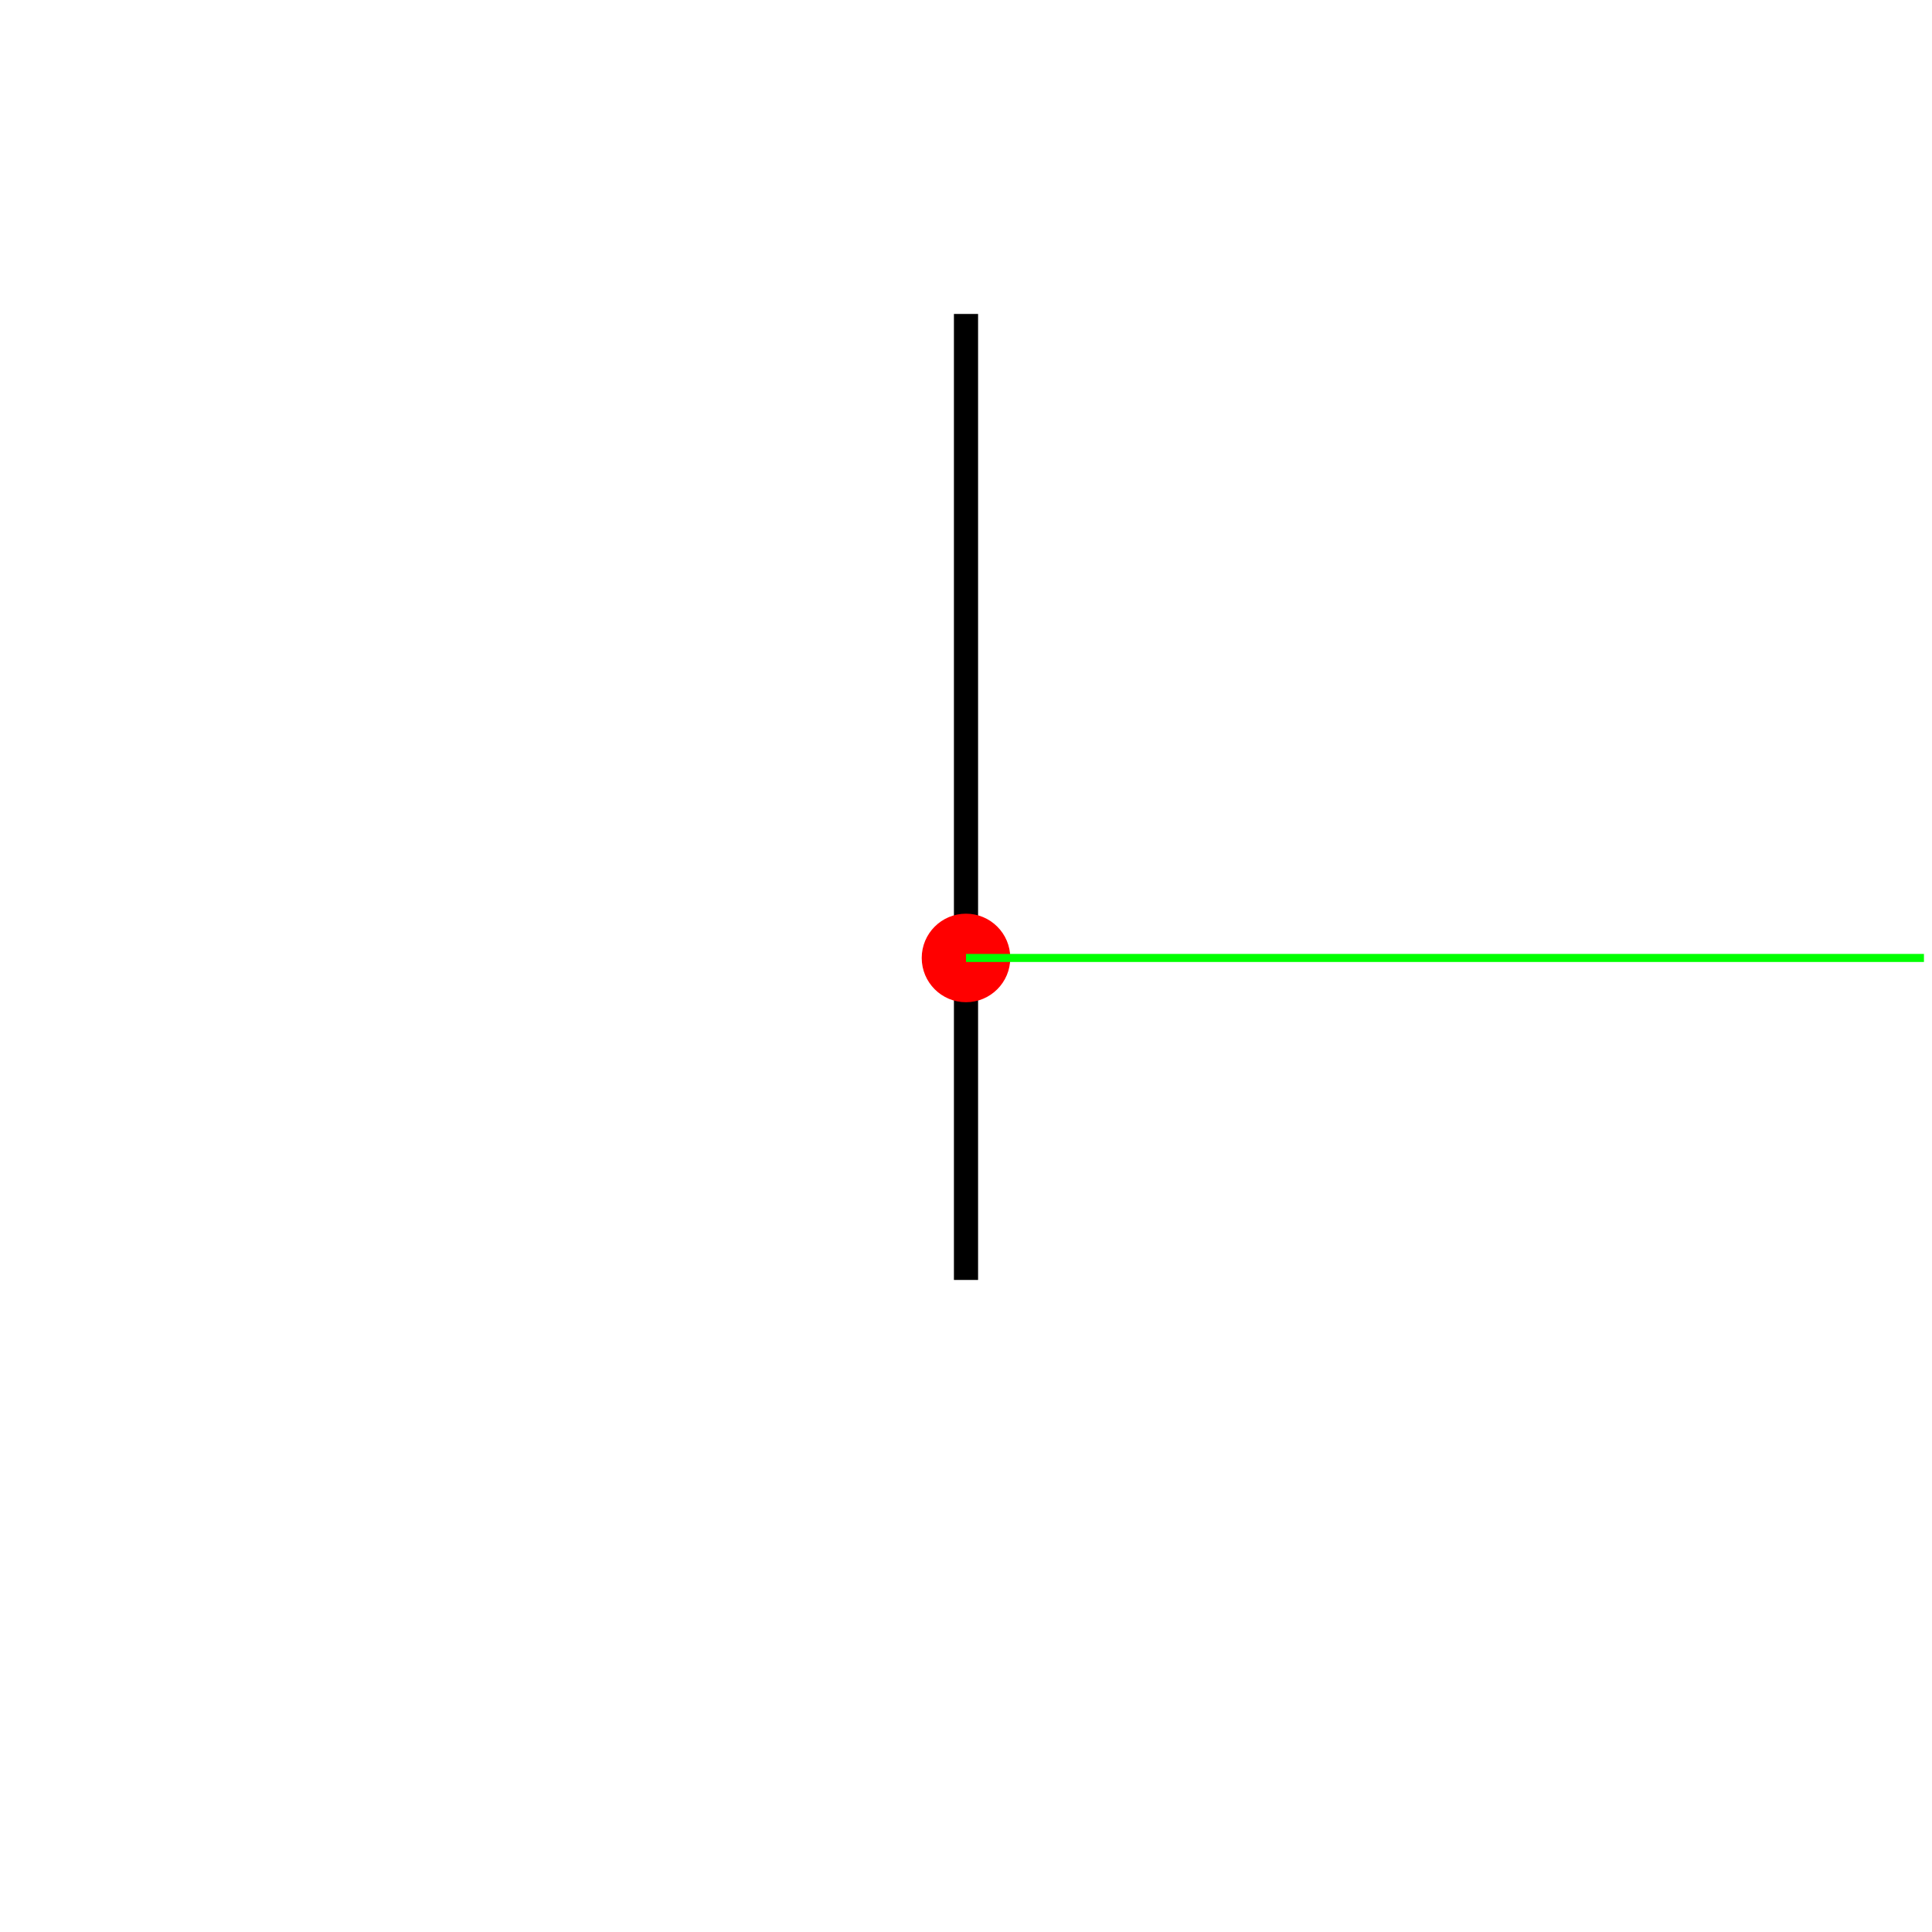
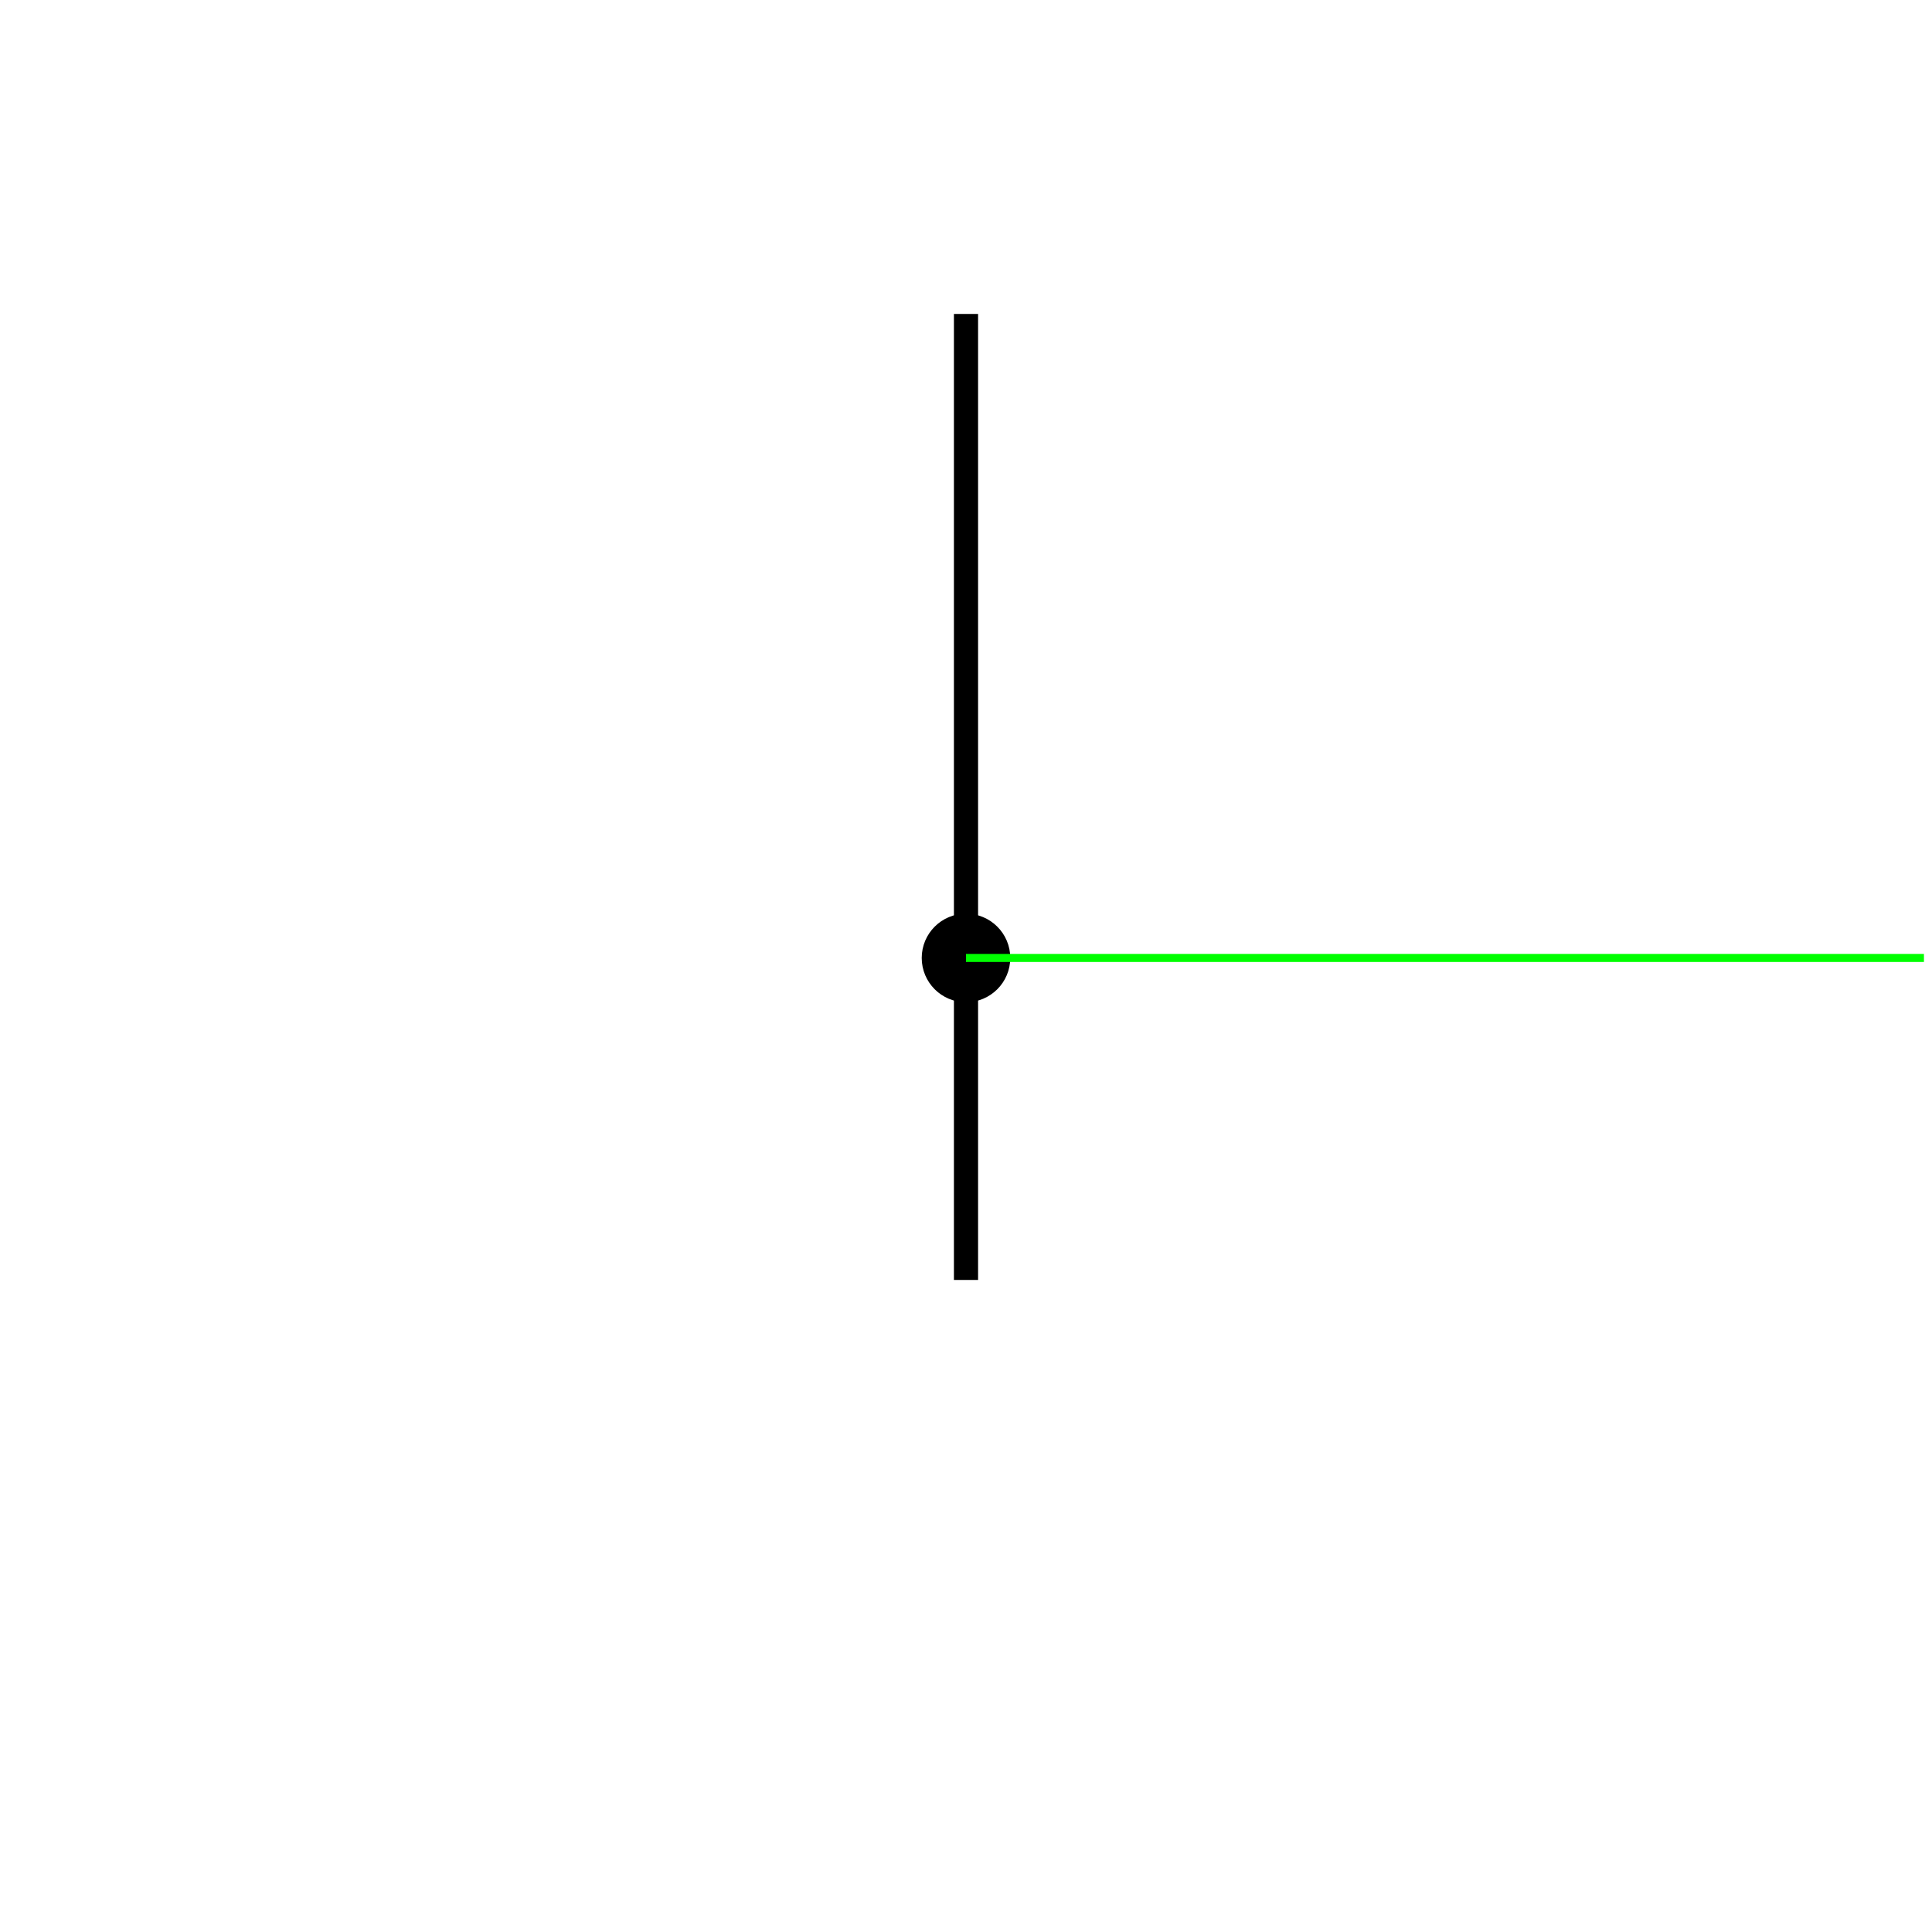
<svg xmlns="http://www.w3.org/2000/svg" version="1.1" width="240" height="240">
  <rect x="0" y="0" width="240" height="240" stroke="#ffffff" fill="#ffffff" />
  <polygon points=" 120,39 120,159 " stroke-width="3" stroke="#000000" fill="none" />
-   <circle cx="120" cy="119" r="5" stroke="#ff0000" fill="#ff0000" />
+   <circle cx="120" cy="119" r="5" stroke="#000000" fill="#000000" />
  <line x1="120" y1="119" x2="239" y2="119" stroke-width="1" stroke="#00ff00" fill="none" />
</svg>
